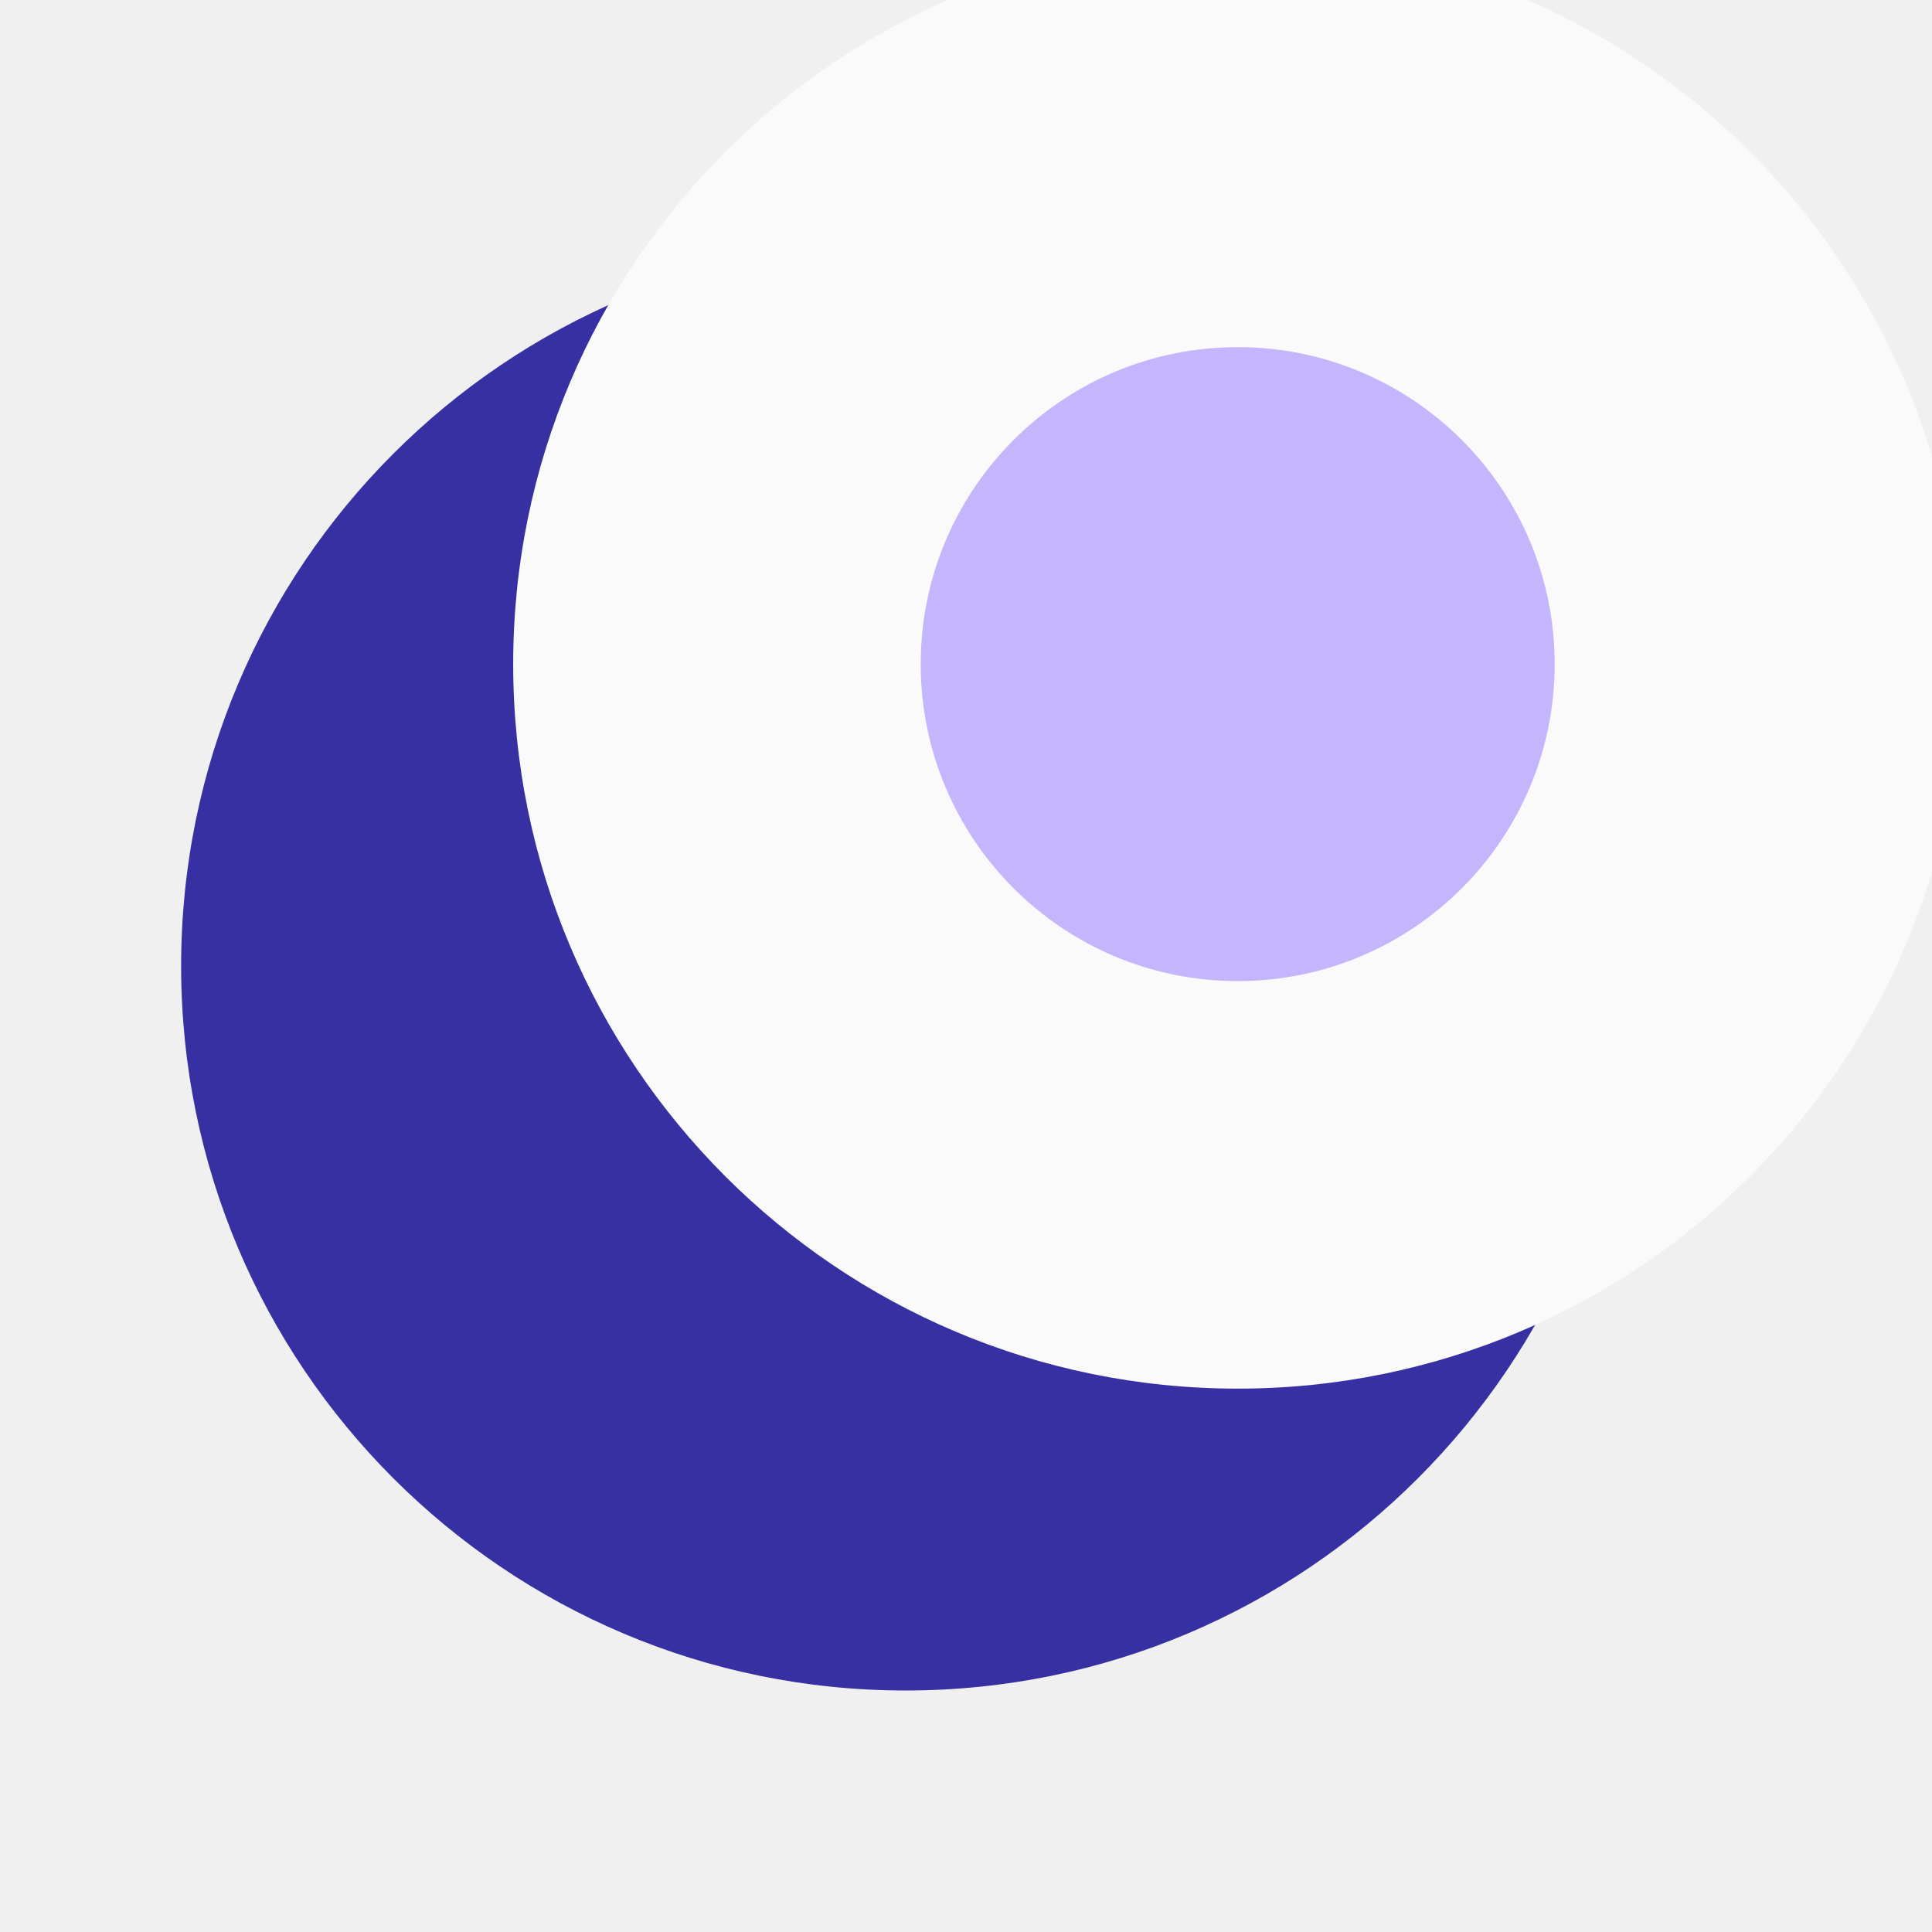
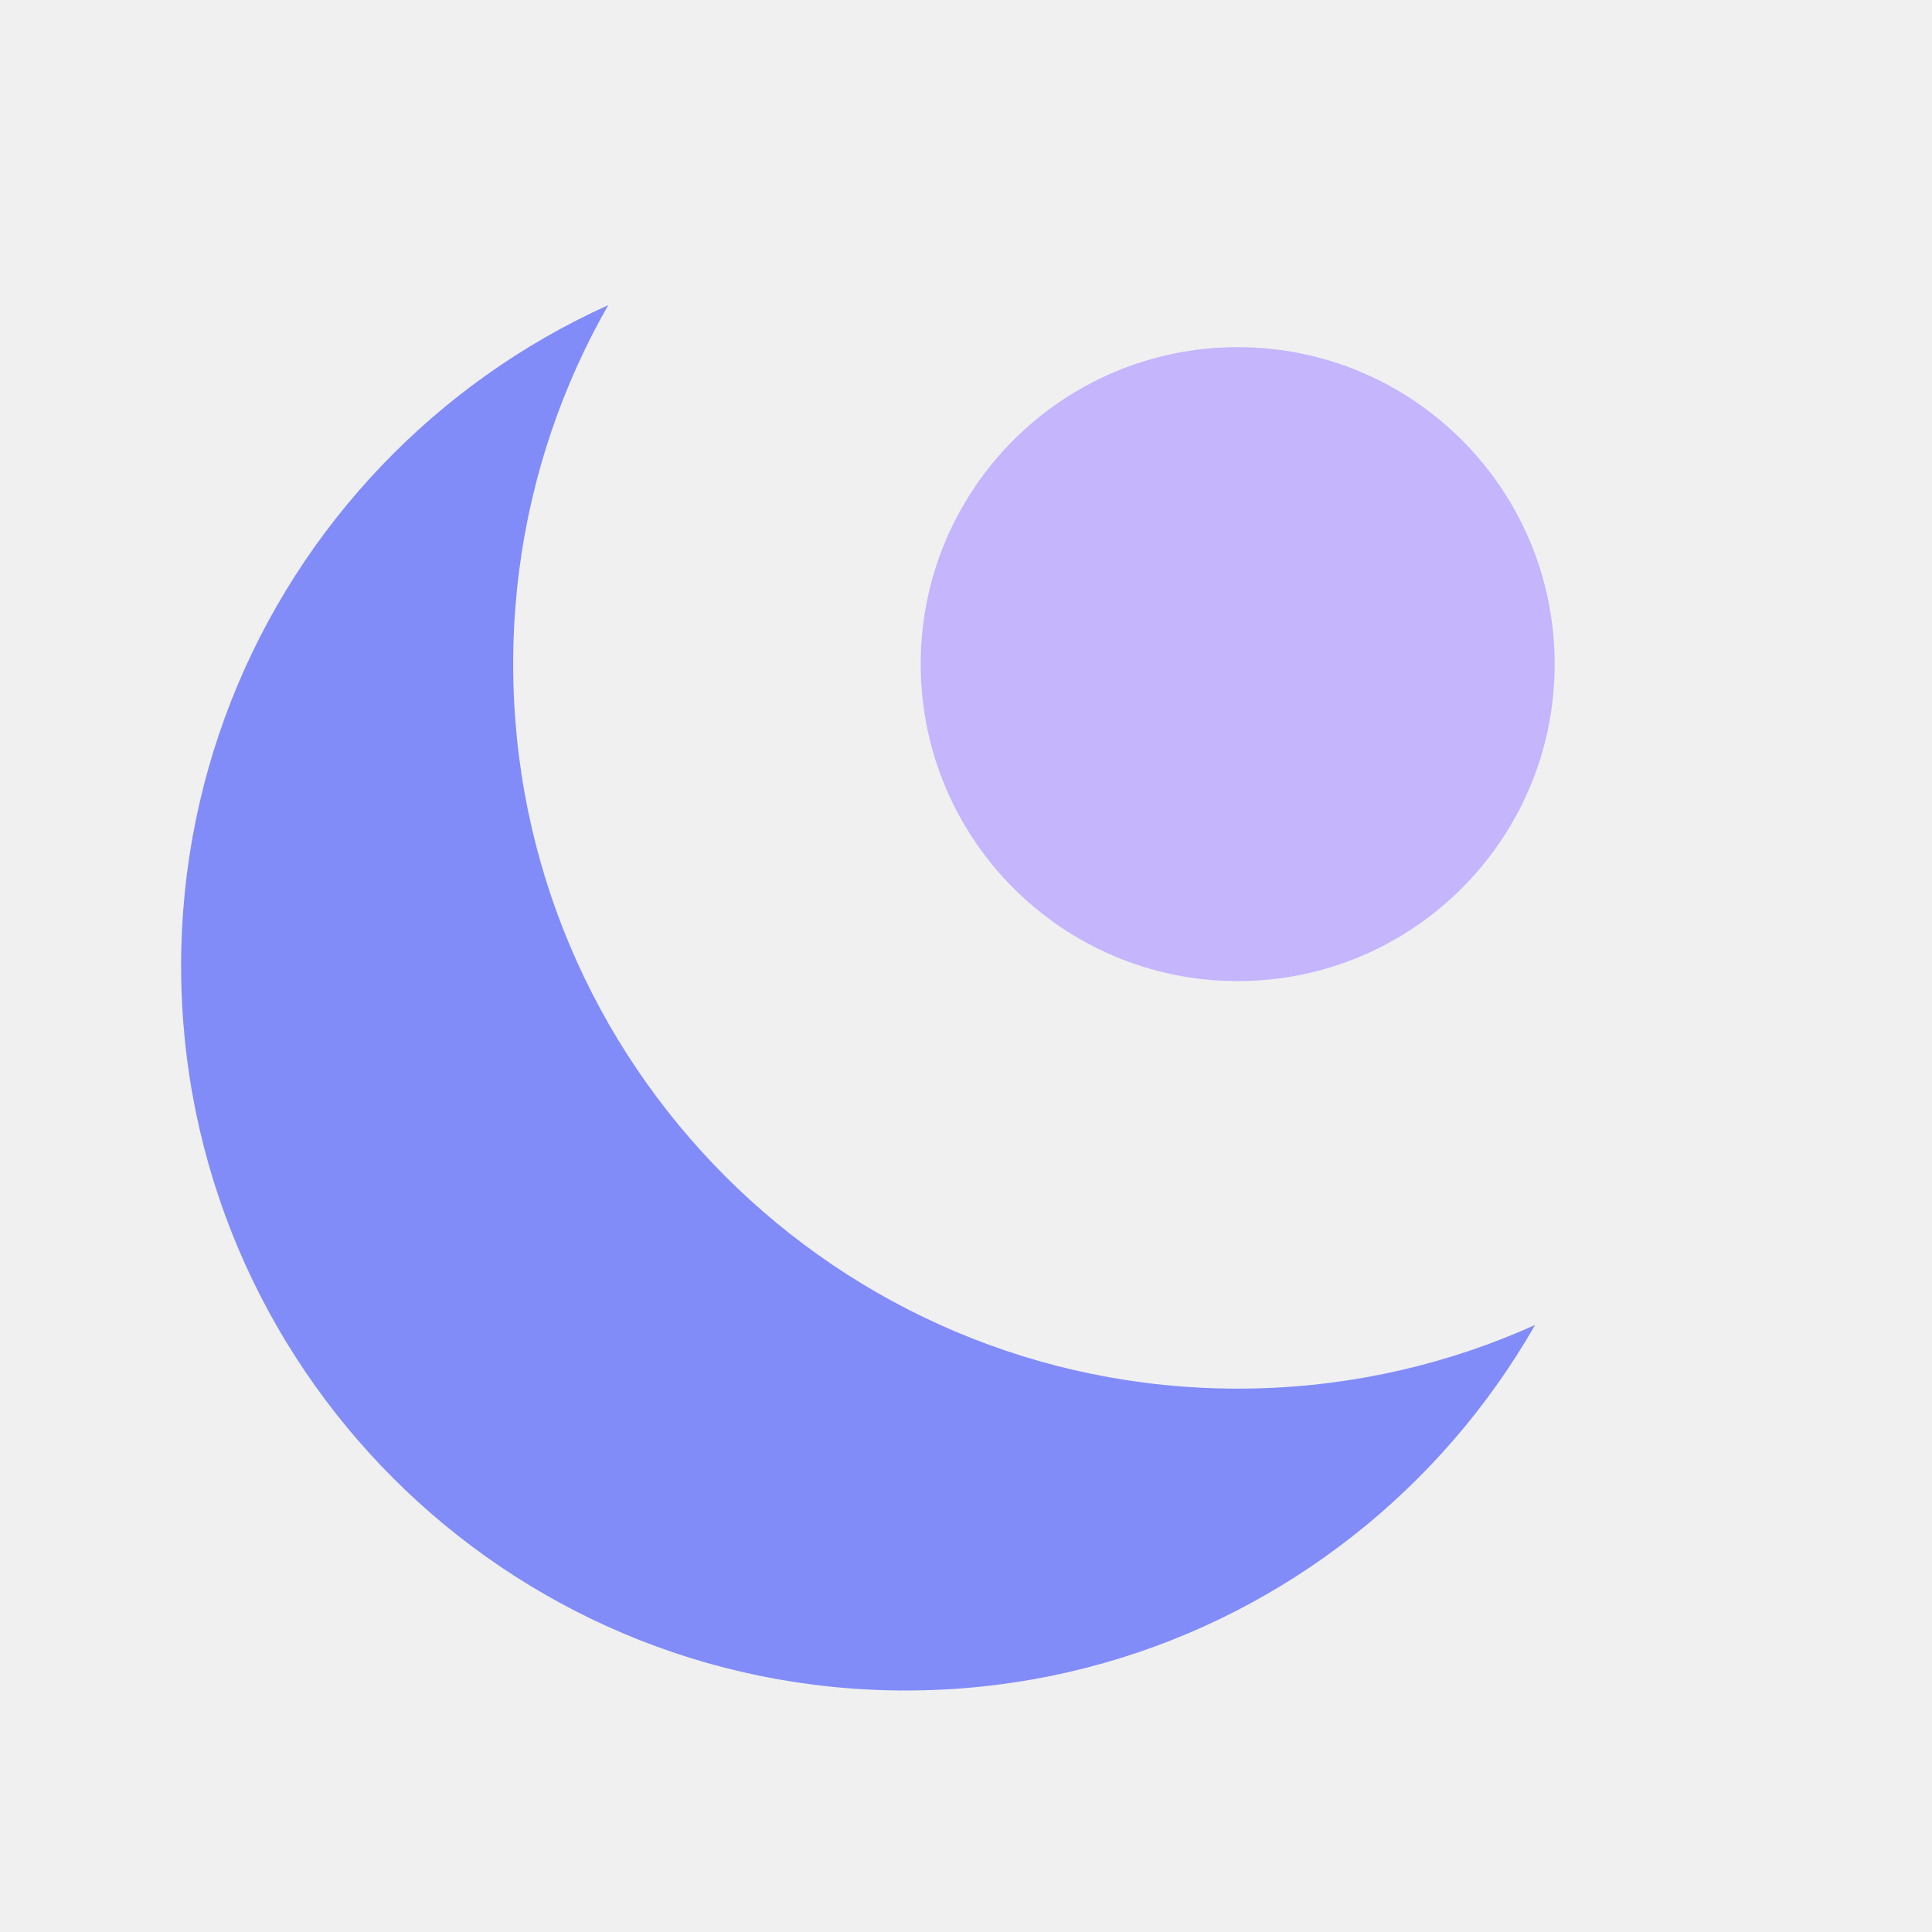
<svg xmlns="http://www.w3.org/2000/svg" viewBox="0 0 64 64">
-   <circle cx="30" cy="32" r="24" fill="#3730A3" />
-   <circle cx="41" cy="22" r="24" fill="#FAFAFA" />
+   <mask id="mordisco">
+     <rect width="64" height="64" fill="#FFFFFF" />
+     <circle cx="41" cy="22" r="24" fill="#000000" />
+   </mask>
+   <circle cx="30" cy="32" r="24" fill="#818CF8" mask="url(#mordisco)" />
  <circle cx="41" cy="22" r="10.5" fill="#C4B5FD" />
</svg>
